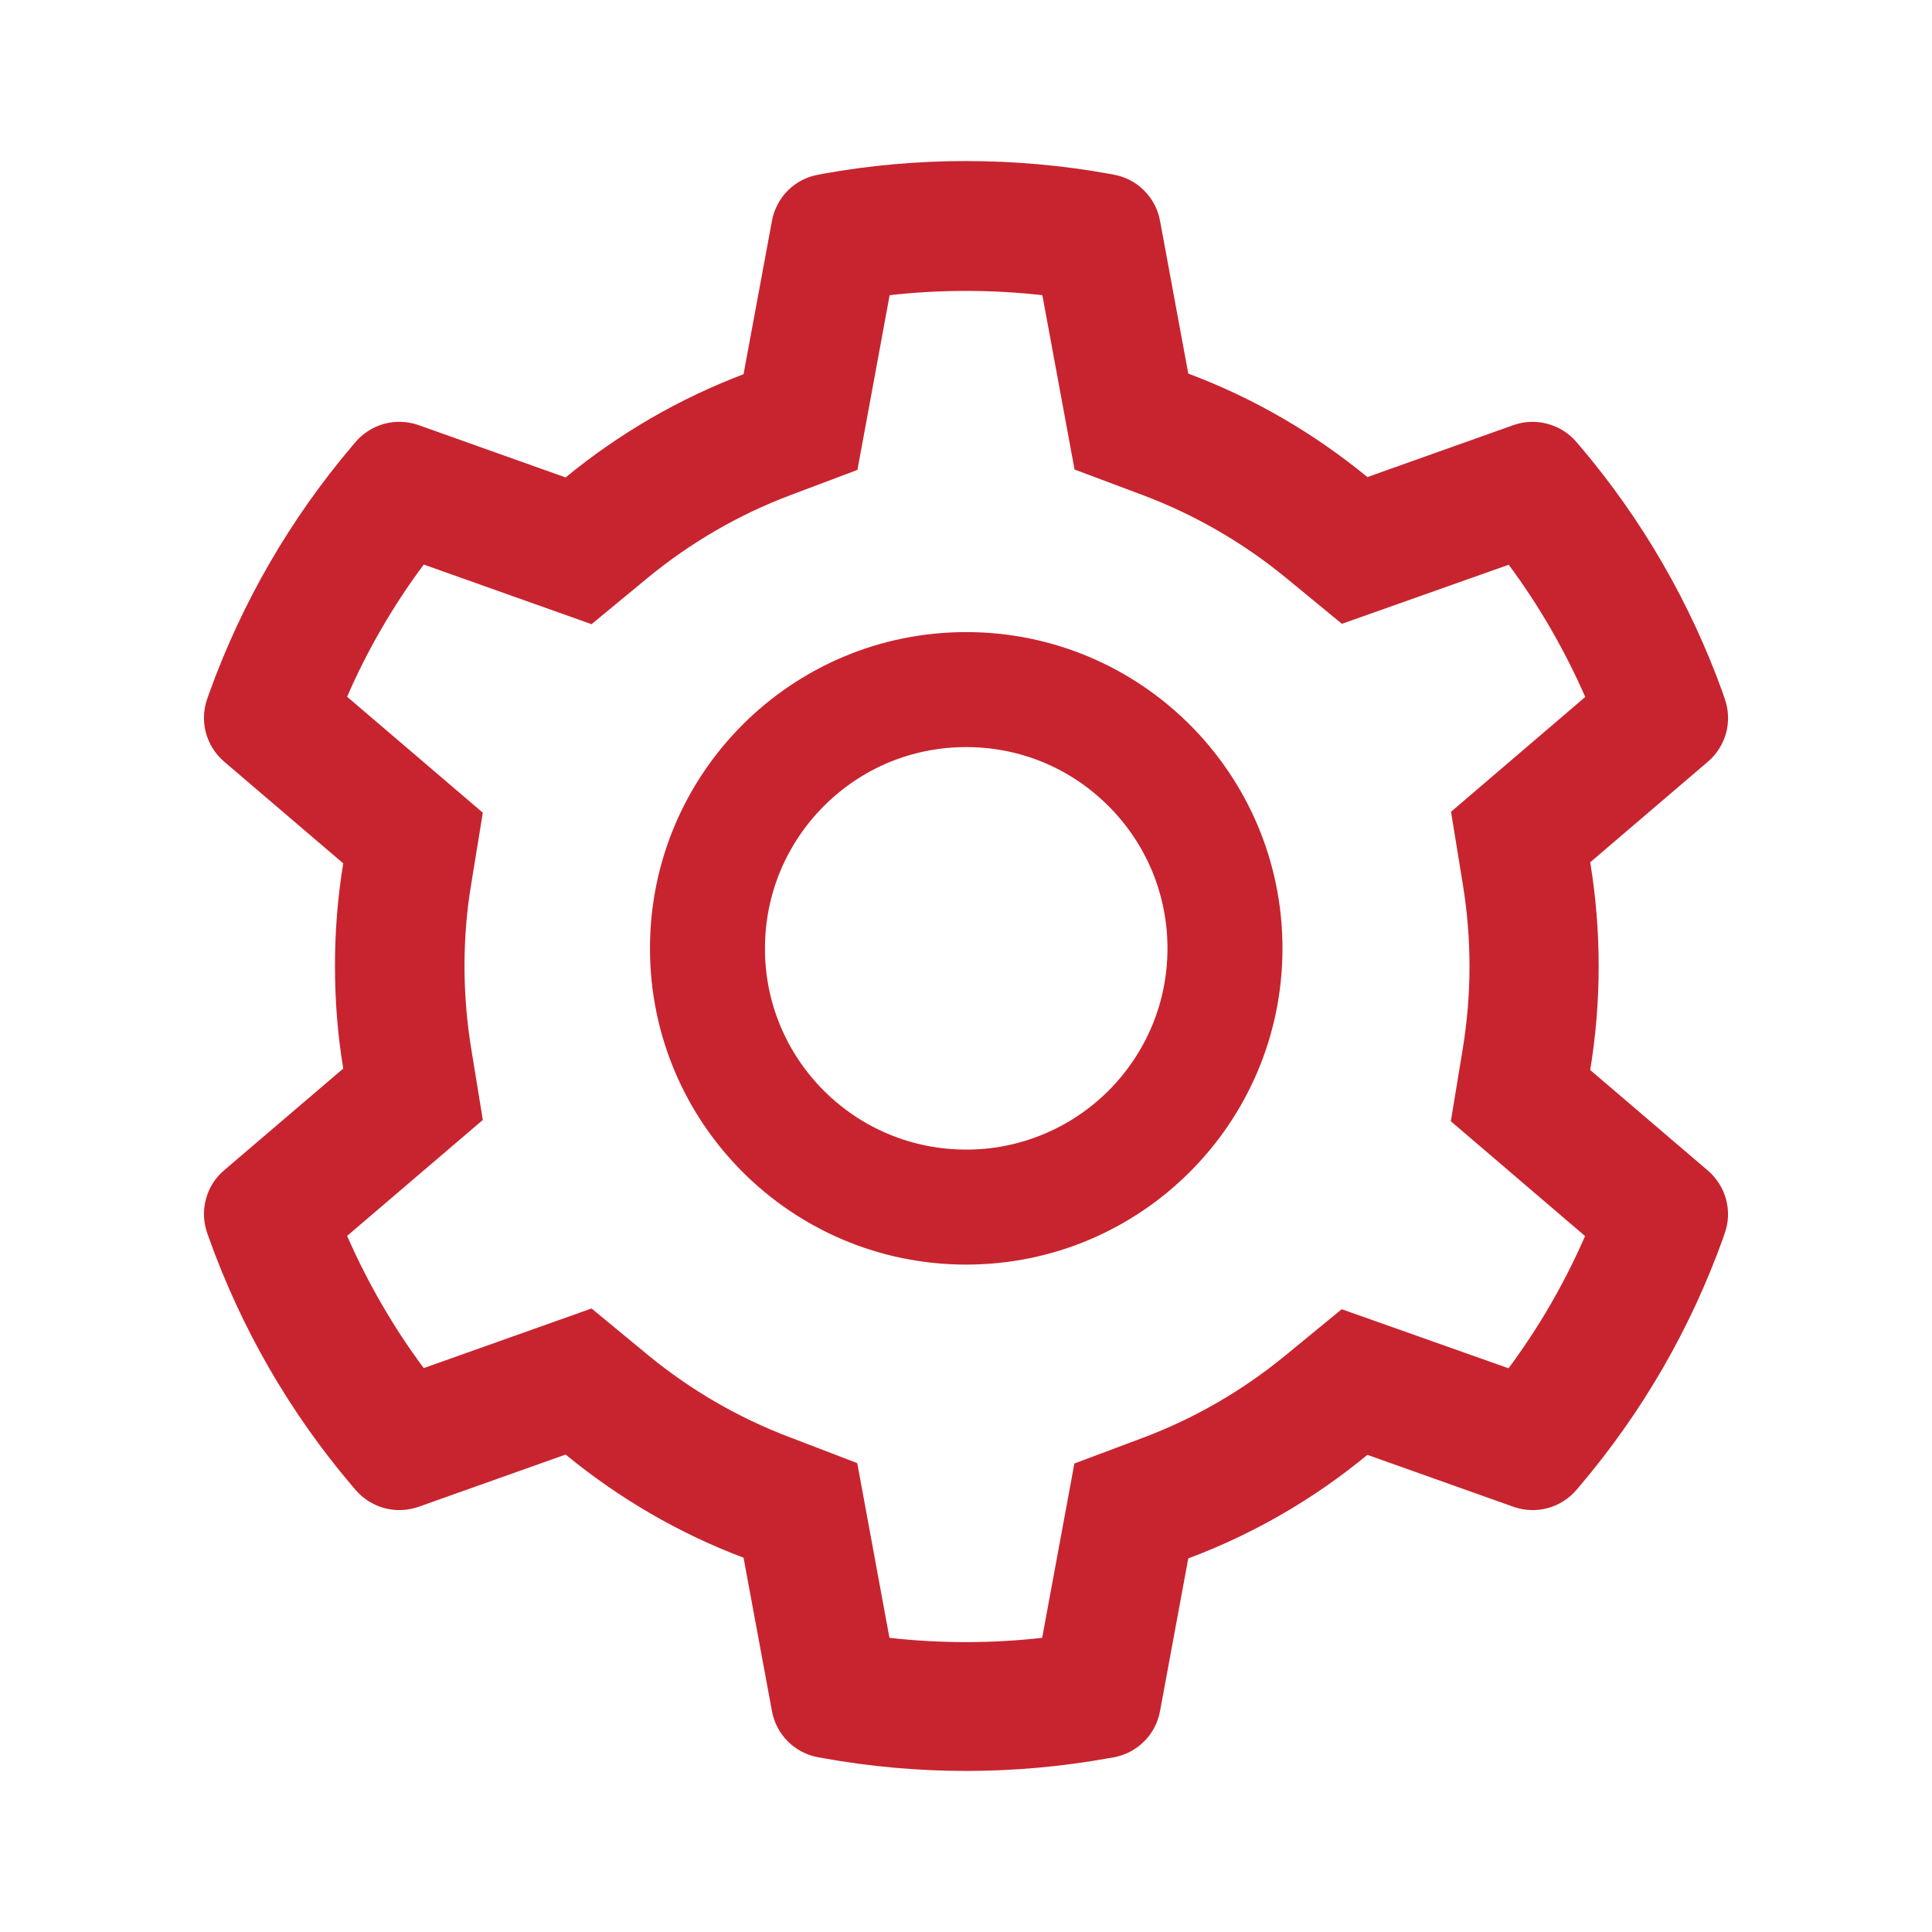
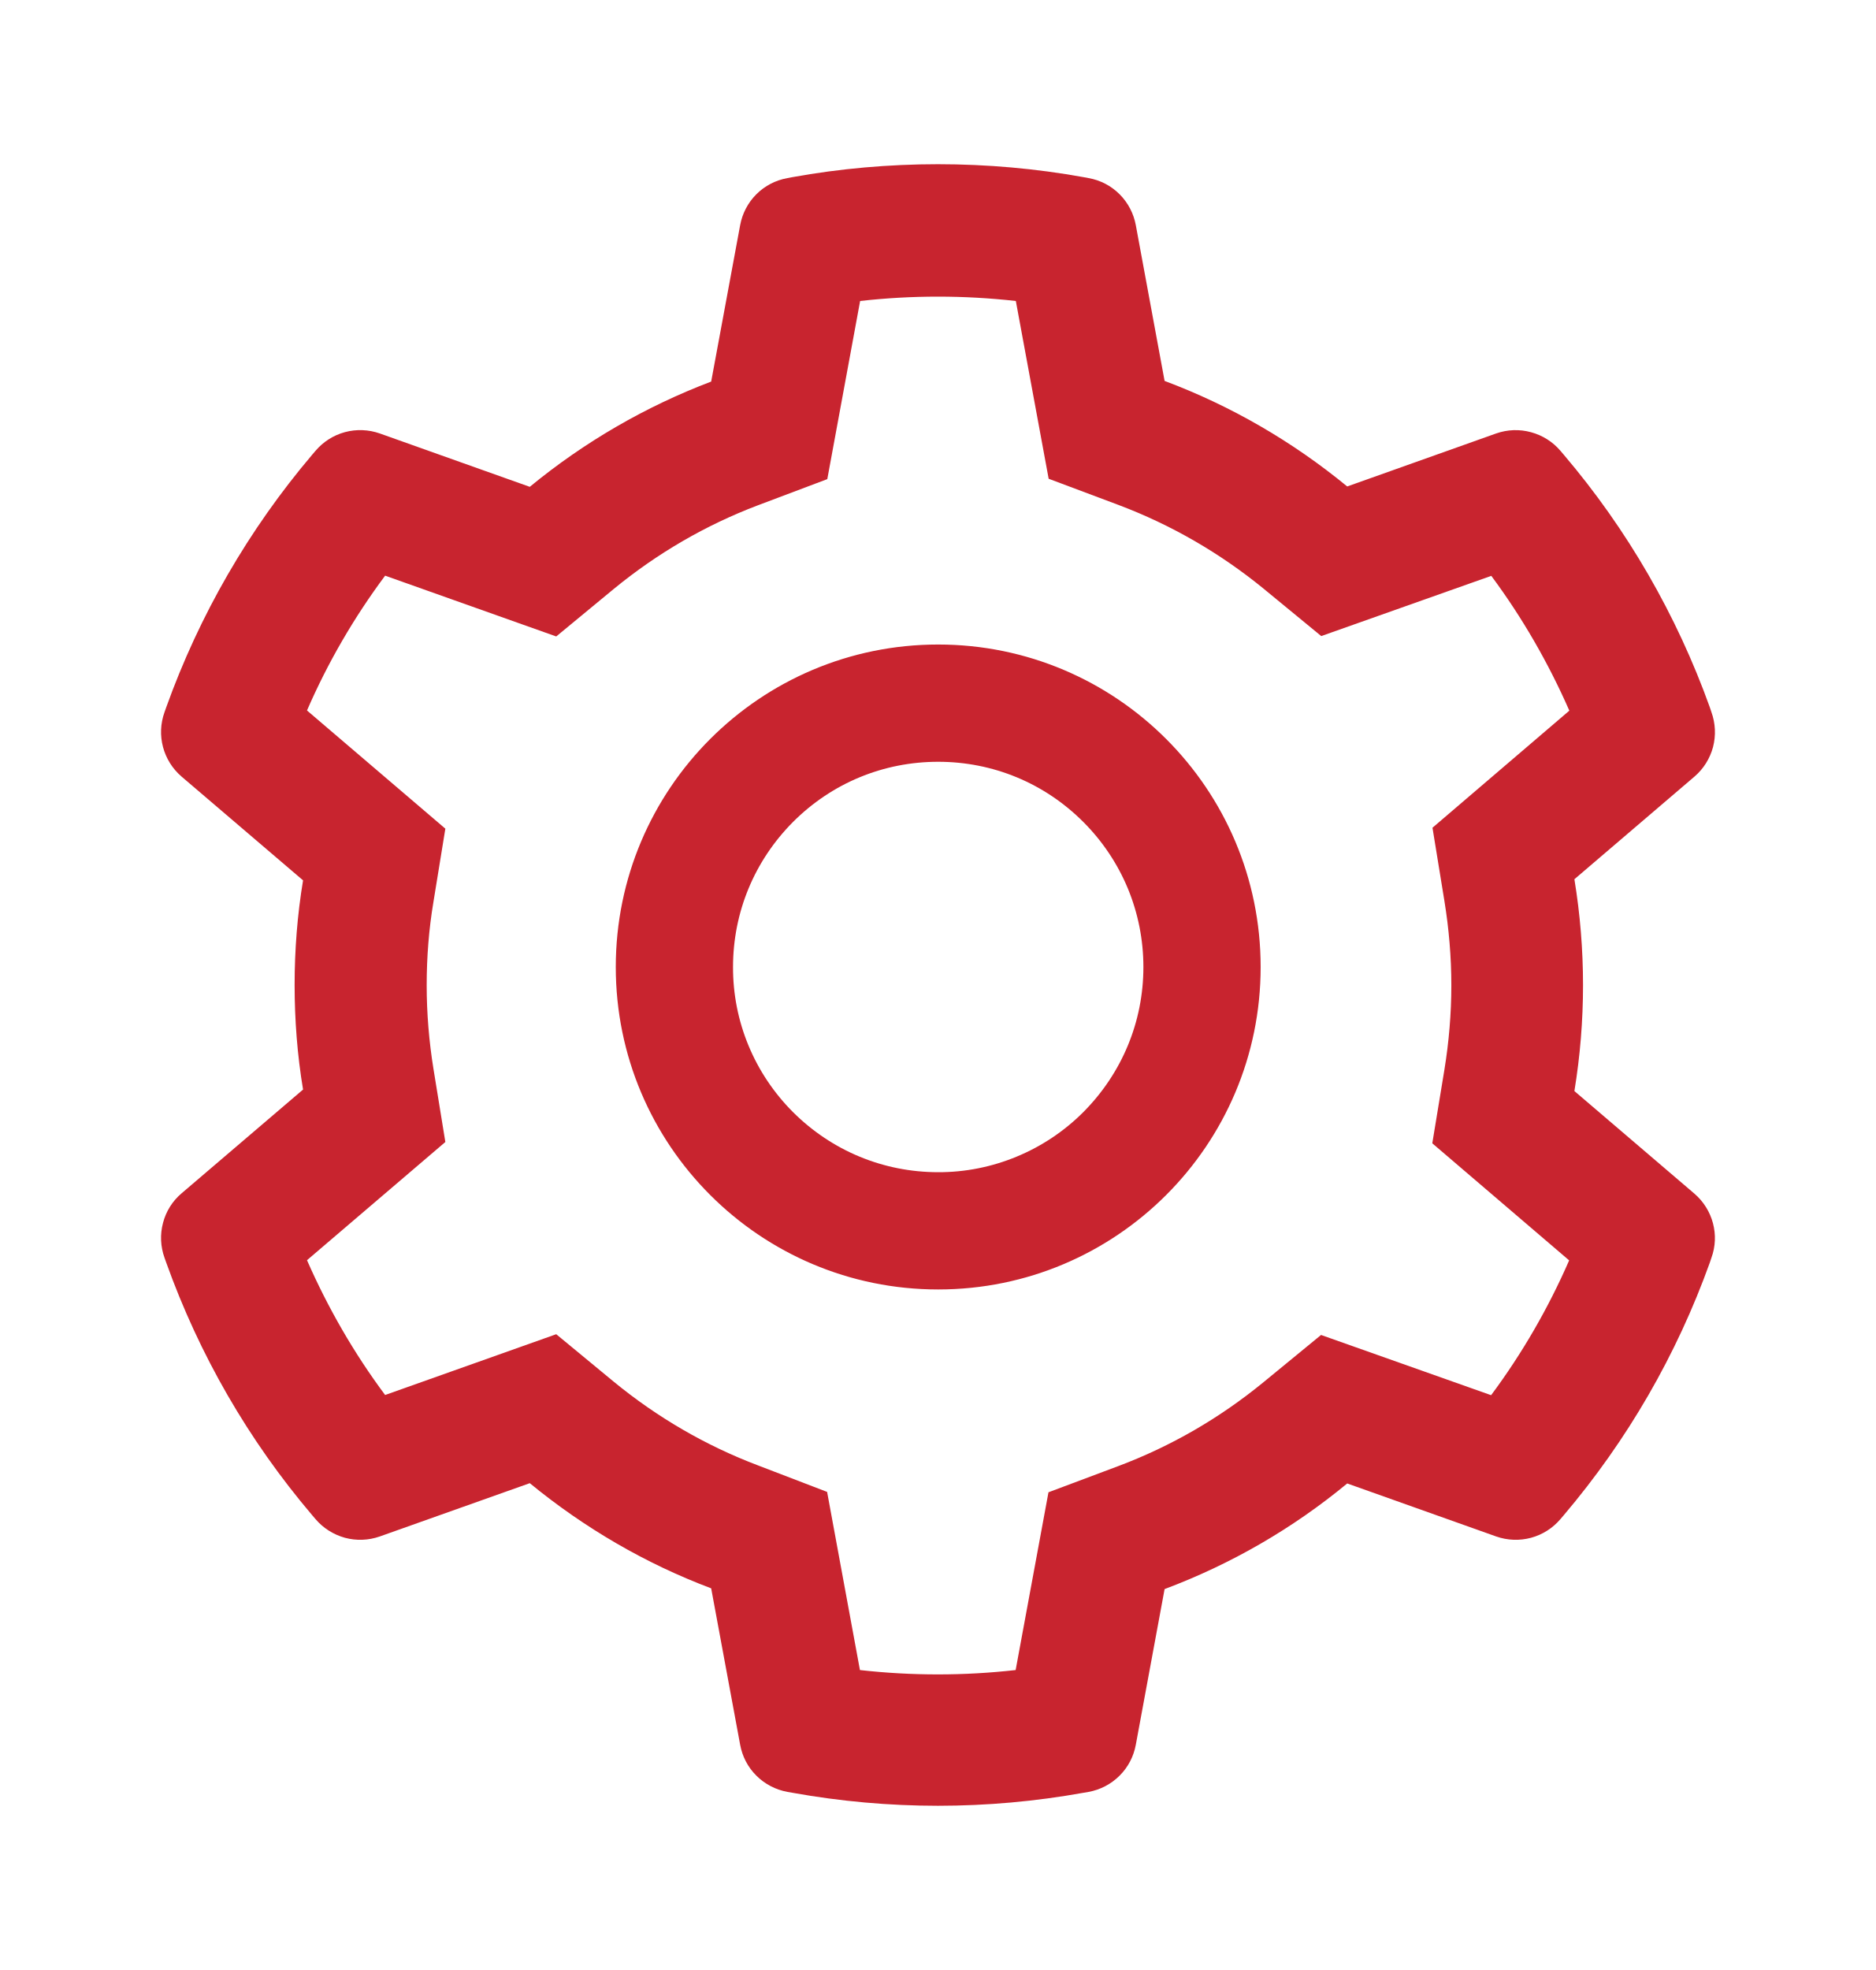
- <svg xmlns="http://www.w3.org/2000/svg" width="100%" height="100%" viewBox="0 0 21 21" version="1.1" xml:space="preserve" style="fill-rule:evenodd;clip-rule:evenodd;stroke-linejoin:round;stroke-miterlimit:1.414;">
-   <g transform="matrix(1,0,0,1,0.501968,0.00354)">
+ <svg xmlns="http://www.w3.org/2000/svg" width="100%" height="100%" viewBox="0 0 20 21" version="1.1" xml:space="preserve" style="fill-rule:evenodd;clip-rule:evenodd;stroke-linejoin:round;stroke-miterlimit:1.414;">
+   <g transform="matrix(1,0,0,1,0.00196834,0.00354)">
    <path d="M18.063,12.721L16.783,11.627C16.844,11.256 16.875,10.877 16.875,10.498C16.875,10.119 16.844,9.74 16.783,9.369L18.063,8.275C18.159,8.193 18.228,8.083 18.261,7.96C18.293,7.837 18.287,7.707 18.244,7.588L18.227,7.537C17.874,6.553 17.347,5.64 16.67,4.844L16.635,4.803C16.553,4.706 16.443,4.637 16.321,4.604C16.198,4.57 16.069,4.575 15.949,4.617L14.361,5.182C13.775,4.701 13.121,4.322 12.414,4.057L12.107,2.396C12.084,2.272 12.024,2.157 11.934,2.067C11.844,1.977 11.729,1.917 11.604,1.895L11.551,1.885C10.533,1.701 9.463,1.701 8.445,1.885L8.393,1.895C8.268,1.917 8.152,1.977 8.062,2.067C7.972,2.157 7.912,2.272 7.889,2.396L7.58,4.064C6.879,4.33 6.226,4.709 5.646,5.186L4.047,4.617C3.927,4.575 3.798,4.57 3.675,4.603C3.553,4.636 3.443,4.706 3.361,4.803L3.326,4.844C2.65,5.641 2.123,6.553 1.77,7.537L1.752,7.588C1.664,7.832 1.736,8.105 1.934,8.275L3.229,9.381C3.168,9.748 3.139,10.123 3.139,10.496C3.139,10.871 3.168,11.246 3.229,11.611L1.934,12.717C1.837,12.799 1.768,12.909 1.736,13.032C1.703,13.155 1.709,13.285 1.752,13.404L1.77,13.455C2.123,14.44 2.646,15.348 3.326,16.148L3.361,16.189C3.443,16.286 3.553,16.355 3.675,16.389C3.798,16.422 3.927,16.417 4.047,16.375L5.646,15.807C6.229,16.285 6.879,16.664 7.58,16.928L7.889,18.596C7.912,18.721 7.972,18.836 8.062,18.925C8.152,19.015 8.268,19.075 8.393,19.098L8.445,19.107C9.472,19.292 10.524,19.292 11.551,19.107L11.604,19.098C11.729,19.075 11.844,19.015 11.934,18.925C12.024,18.836 12.084,18.721 12.107,18.596L12.414,16.936C13.121,16.671 13.779,16.291 14.361,15.81L15.949,16.375C16.069,16.417 16.198,16.422 16.321,16.389C16.443,16.356 16.553,16.286 16.635,16.189L16.67,16.148C17.35,15.346 17.873,14.44 18.227,13.455L18.244,13.404C18.332,13.164 18.26,12.891 18.063,12.721ZM15.397,9.6C15.445,9.895 15.471,10.197 15.471,10.5C15.471,10.803 15.445,11.105 15.397,11.4L15.268,12.184L16.727,13.432C16.505,13.941 16.226,14.424 15.895,14.869L14.082,14.227L13.469,14.73C13.002,15.113 12.482,15.414 11.92,15.625L11.176,15.904L10.826,17.799C10.275,17.861 9.718,17.861 9.166,17.799L8.816,15.9L8.078,15.617C7.521,15.406 7.004,15.105 6.541,14.725L5.928,14.219L4.104,14.867C3.771,14.42 3.494,13.938 3.271,13.43L4.746,12.17L4.619,11.389C4.572,11.098 4.547,10.797 4.547,10.5C4.547,10.201 4.57,9.902 4.619,9.611L4.746,8.83L3.271,7.57C3.492,7.061 3.771,6.58 4.104,6.133L5.928,6.781L6.541,6.275C7.004,5.895 7.521,5.594 8.078,5.383L8.818,5.104L9.168,3.205C9.717,3.143 10.277,3.143 10.828,3.205L11.178,5.1L11.922,5.379C12.482,5.59 13.004,5.891 13.471,6.273L14.084,6.777L15.897,6.135C16.229,6.582 16.506,7.064 16.729,7.572L15.27,8.82L15.397,9.6ZM10,6.867C8.102,6.867 6.563,8.406 6.563,10.305C6.563,12.203 8.102,13.742 10,13.742C11.898,13.742 13.438,12.203 13.438,10.305C13.438,8.406 11.898,6.867 10,6.867ZM11.547,11.852C11.344,12.055 11.103,12.216 10.837,12.326C10.572,12.436 10.287,12.493 10,12.492C9.416,12.492 8.867,12.264 8.453,11.852C8.25,11.649 8.088,11.408 7.978,11.142C7.868,10.877 7.812,10.592 7.813,10.305C7.813,9.721 8.041,9.172 8.453,8.758C8.867,8.344 9.416,8.117 10,8.117C10.584,8.117 11.133,8.344 11.547,8.758C11.75,8.961 11.912,9.202 12.022,9.467C12.132,9.733 12.188,10.017 12.188,10.305C12.188,10.889 11.959,11.438 11.547,11.852Z" style="fill:rgb(200,36,47);fill-rule:nonzero;" />
  </g>
</svg>
